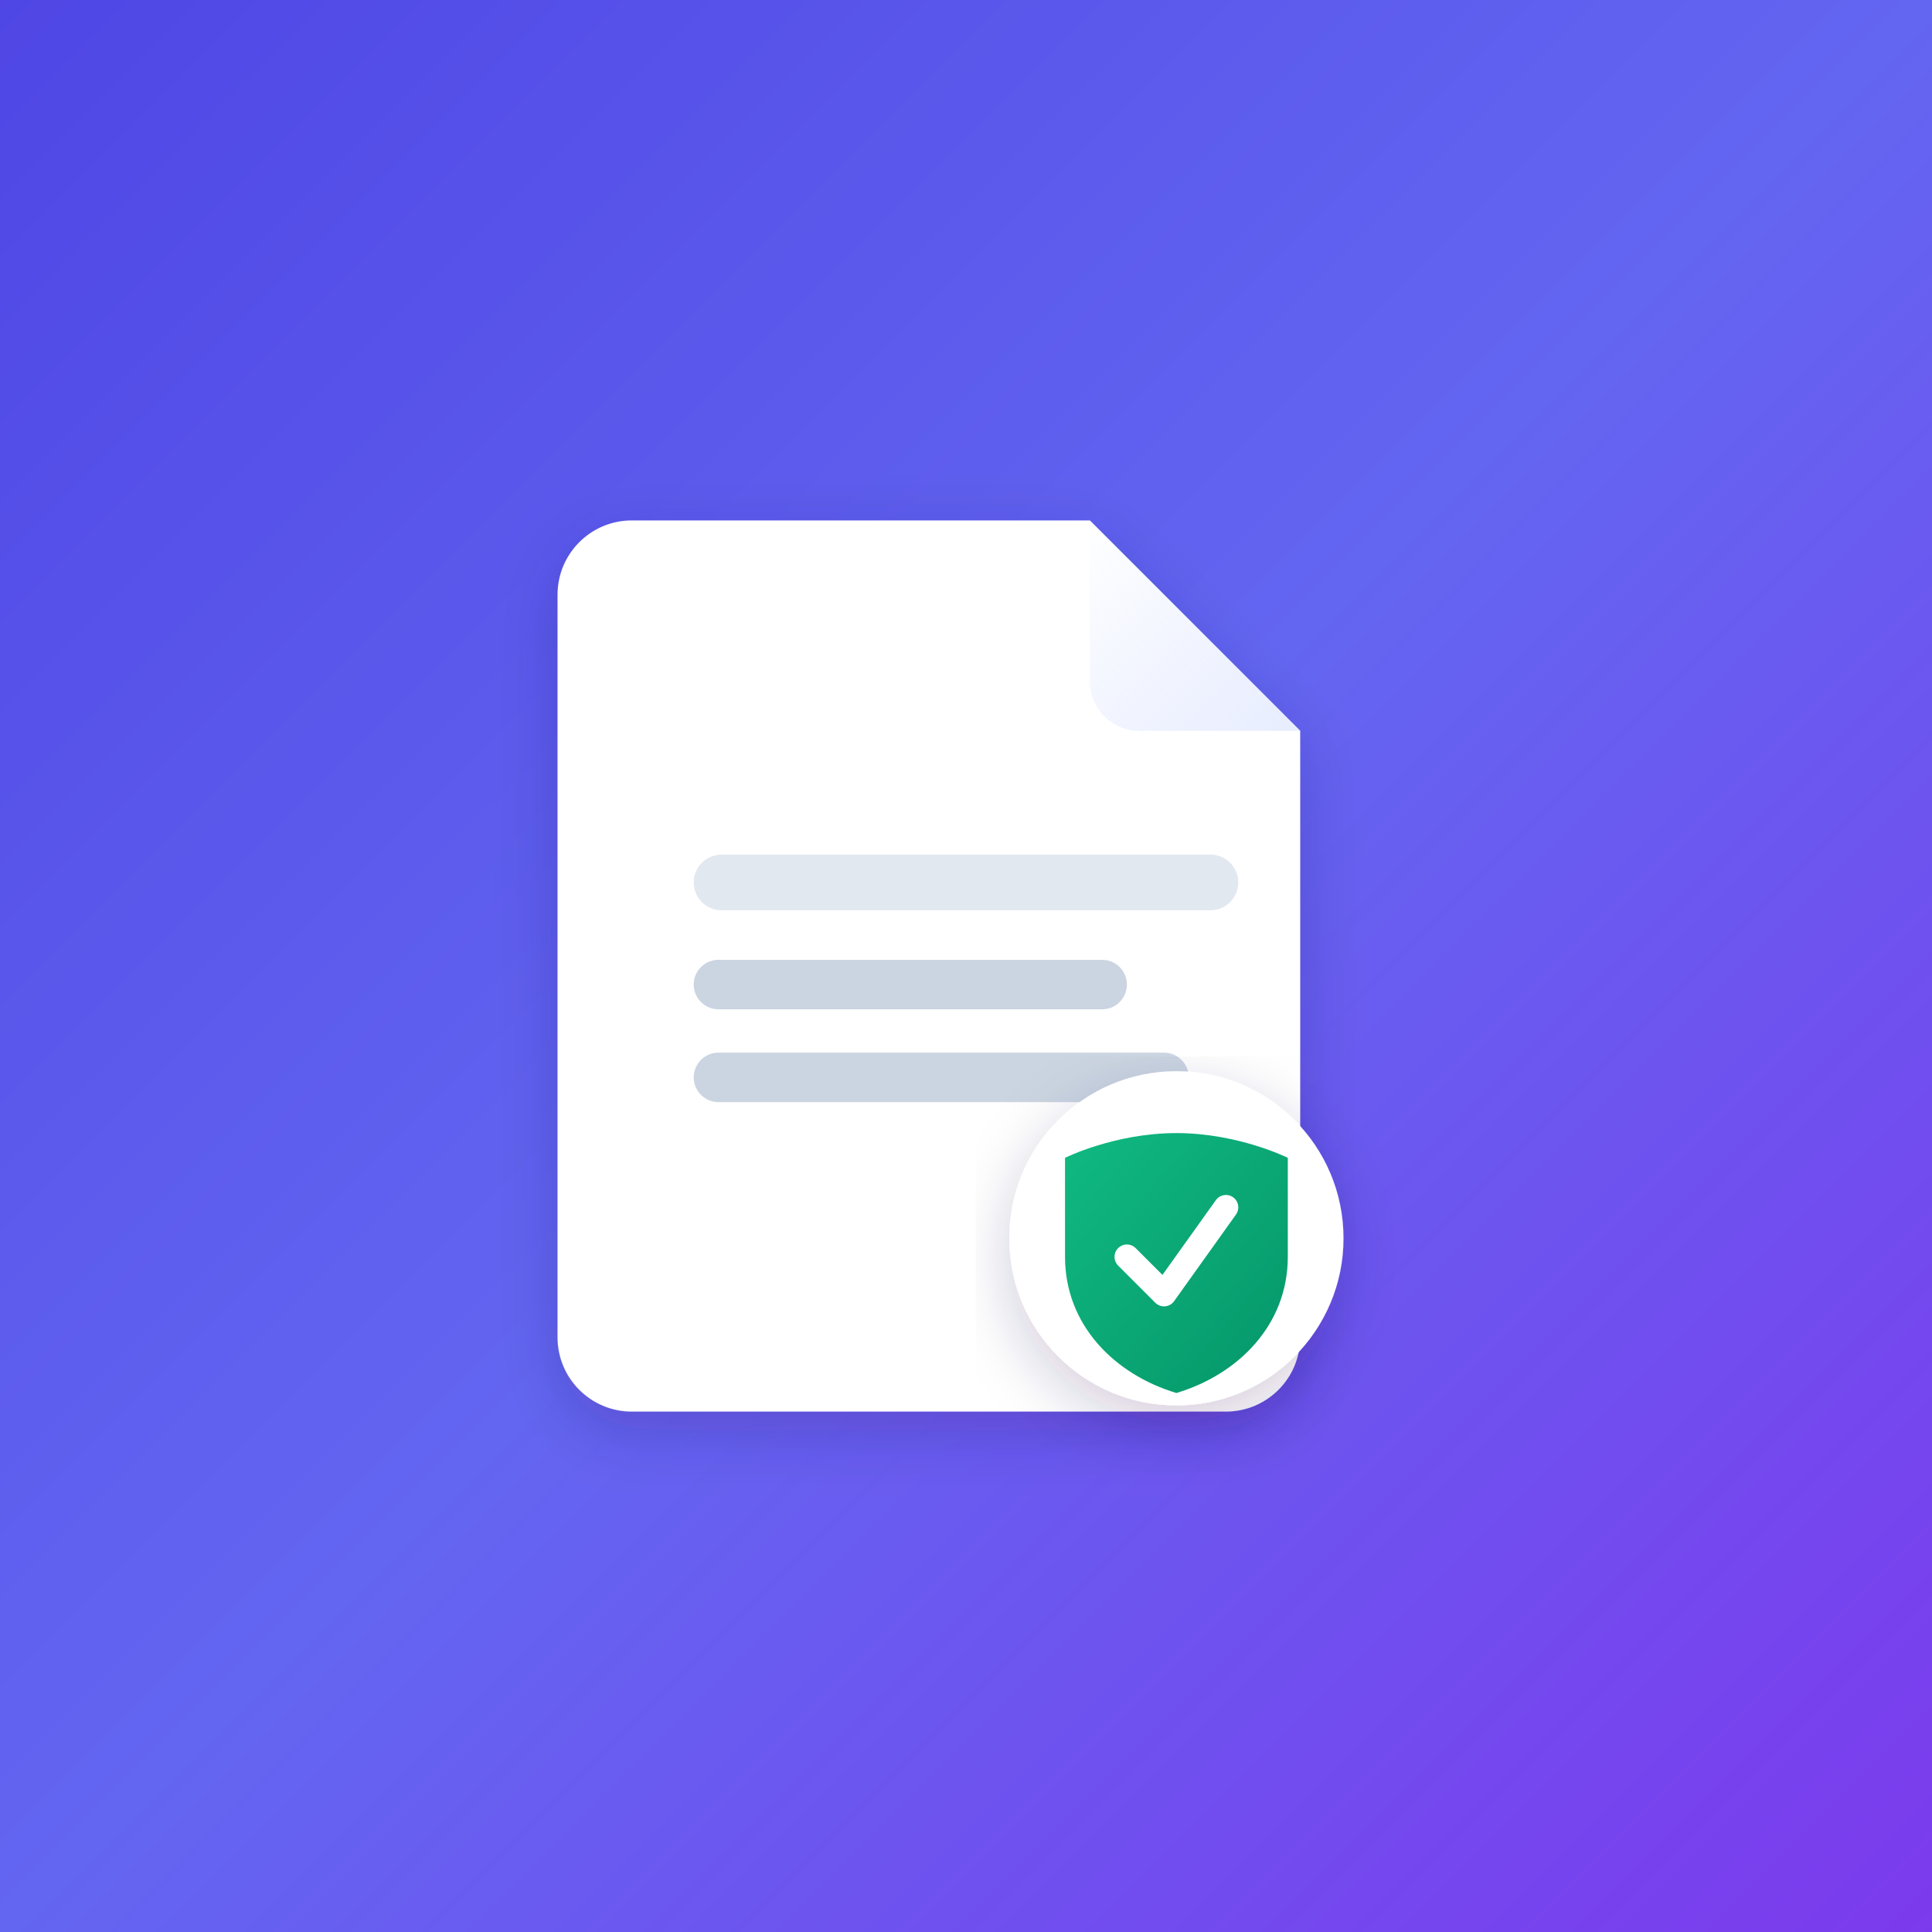
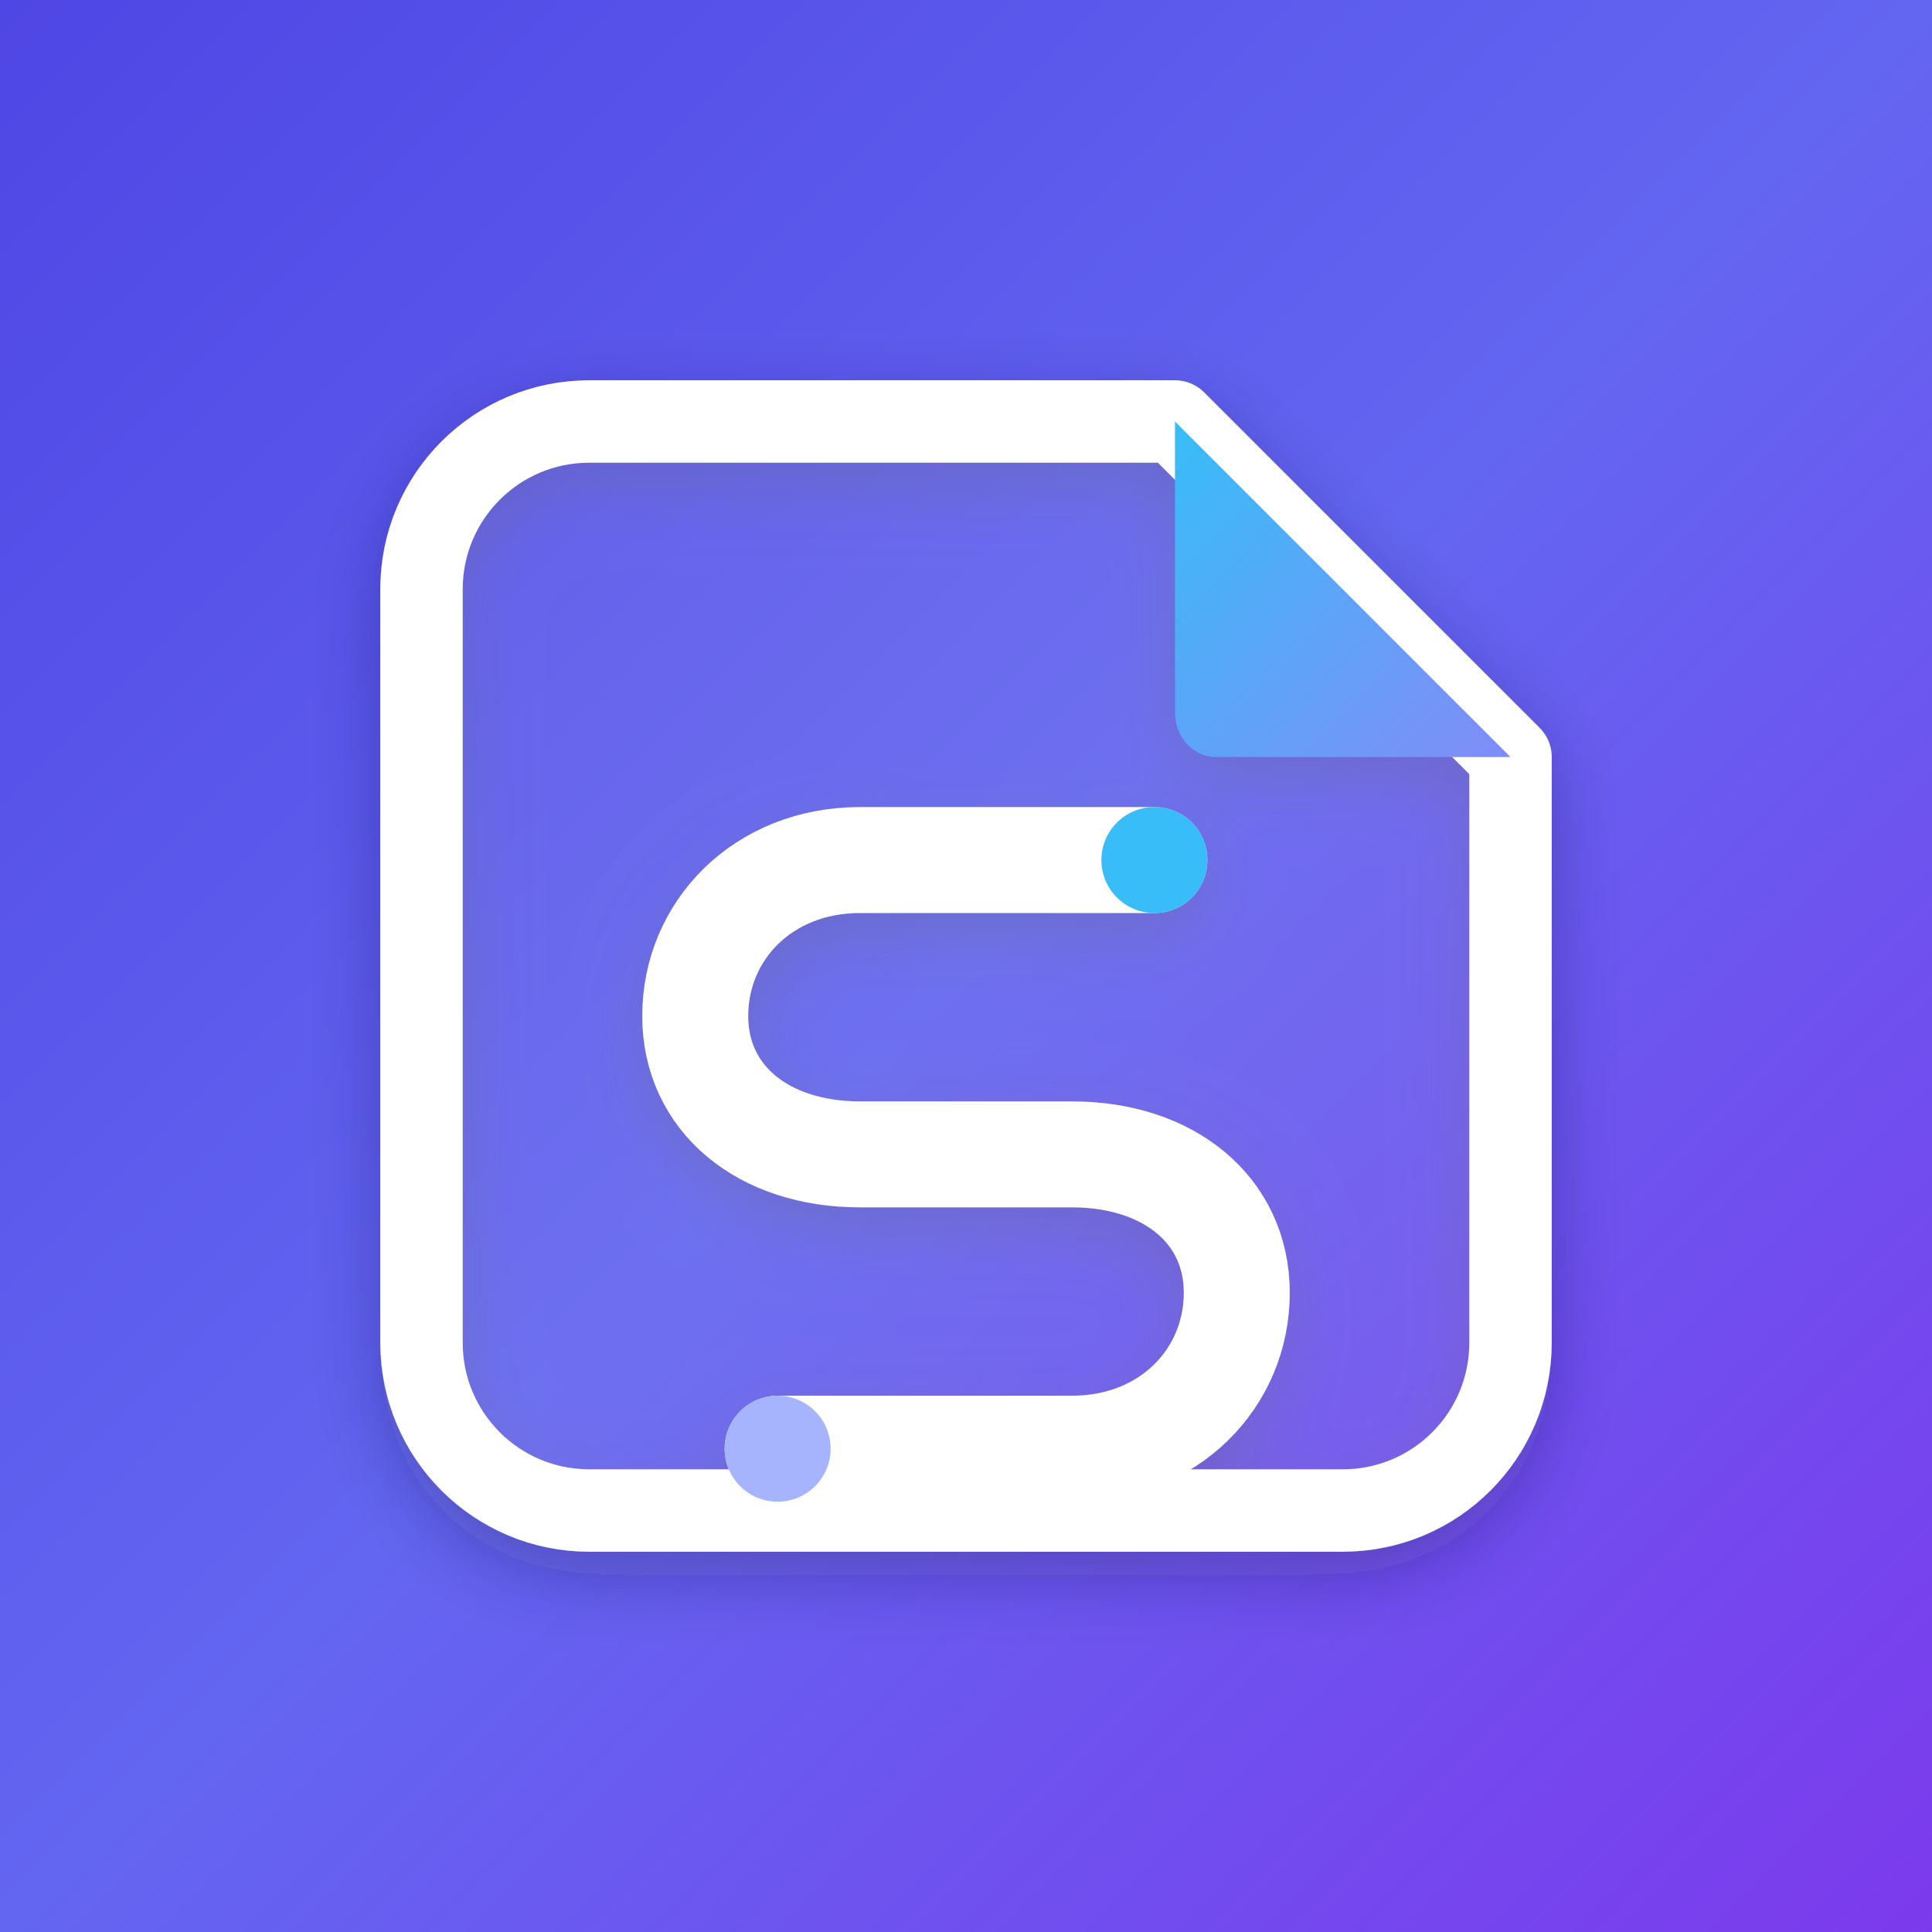
<svg xmlns="http://www.w3.org/2000/svg" viewBox="0 0 512 512" width="512" height="512">
  <defs>
    <linearGradient id="mBgGrad" x1="0%" y1="0%" x2="100%" y2="100%">
      <stop offset="0%" stop-color="#4f46e5" />
      <stop offset="50%" stop-color="#6366f1" />
      <stop offset="100%" stop-color="#7c3aed" />
    </linearGradient>
    <linearGradient id="mFoldGrad" x1="0%" y1="0%" x2="100%" y2="100%">
-       <stop offset="0%" stop-color="#ffffff" stop-opacity="0.9" />
-       <stop offset="100%" stop-color="#e0e7ff" stop-opacity="0.75" />
-     </linearGradient>
-     <linearGradient id="mBadgeGrad" x1="0%" y1="0%" x2="100%" y2="100%">
-       <stop offset="0%" stop-color="#10b981" />
-       <stop offset="100%" stop-color="#059669" />
+       <stop offset="0%" stop-color="#38bdf8" />
+       <stop offset="100%" stop-color="#818cf8" />
    </linearGradient>
    <filter id="mDocShadow" x="-10%" y="-10%" width="130%" height="130%">
-       <feDropShadow dx="0" dy="6" stdDeviation="10" flood-color="#1e1b4b" flood-opacity="0.2" />
+       <feDropShadow dx="0" dy="8" stdDeviation="12" flood-color="#1e1b4b" flood-opacity="0.3" />
    </filter>
  </defs>
  <rect width="512" height="512" fill="url(#mBgGrad)" />
-   <g transform="translate(256, 256) scale(0.82) translate(-256, -256)">
-     <g filter="url(#mDocShadow)">
-       <path d="M148 112 H296 L364 180 V376 C364 389.255 353.255 400 340 400 H148 C134.745 400 124 389.255 124 376 V136 C124 122.745 134.745 112 148 112 Z" fill="#ffffff" />
-       <path d="M296 112 V164 C296 172.837 303.163 180 312 180 H364 Z" fill="url(#mFoldGrad)" />
-     </g>
-     <rect x="168" y="220" width="176" height="18" rx="9" fill="#e2e8f0" />
-     <rect x="168" y="254" width="140" height="16" rx="8" fill="#cbd5e1" />
-     <rect x="168" y="284" width="160" height="16" rx="8" fill="#cbd5e1" />
-     <g transform="translate(256, 276)">
-       <circle cx="68" cy="68" r="54" fill="#ffffff" filter="url(#mDocShadow)" />
-       <path d="M68 34 C88 34 104 42 104 42 V74 C104 96 88 112 68 118 C48 112 32 96 32 74 V42 C32 42 48 34 68 34 Z" fill="url(#mBadgeGrad)" />
-       <path d="M52 74 L64 86 L84 58" fill="none" stroke="#ffffff" stroke-width="8" stroke-linecap="round" stroke-linejoin="round" />
-     </g>
+   <g transform="translate(256, 256) scale(0.78) translate(-256, -256)" filter="url(#mDocShadow)">
+     <path d="M128 71 H327 L441 185 V384 C441 415.5 415.5 441 384 441 H128 C96.5 441 71 415.5 71 384 V128 C71 96.5 96.5 71 128 71 Z" stroke="#ffffff" stroke-width="28" stroke-linejoin="round" fill="rgba(255,255,255,0.06)" />
+     <path d="M327 71 V170 C327 178 333 185 341 185 H441 L327 71 Z" fill="url(#mFoldGrad)" />
+     <path d="M320 220 H220 C187 220 164 244 164 273 C164 301 187 320 220 320 H292 C325 320 348 339 348 367 C348 396 325 420 292 420 H192" fill="none" stroke="#ffffff" stroke-width="36" stroke-linecap="round" stroke-linejoin="round" />
+     <circle cx="320" cy="220" r="18" fill="#38bdf8" />
+     <circle cx="192" cy="420" r="18" fill="#a5b4fc" />
  </g>
</svg>
